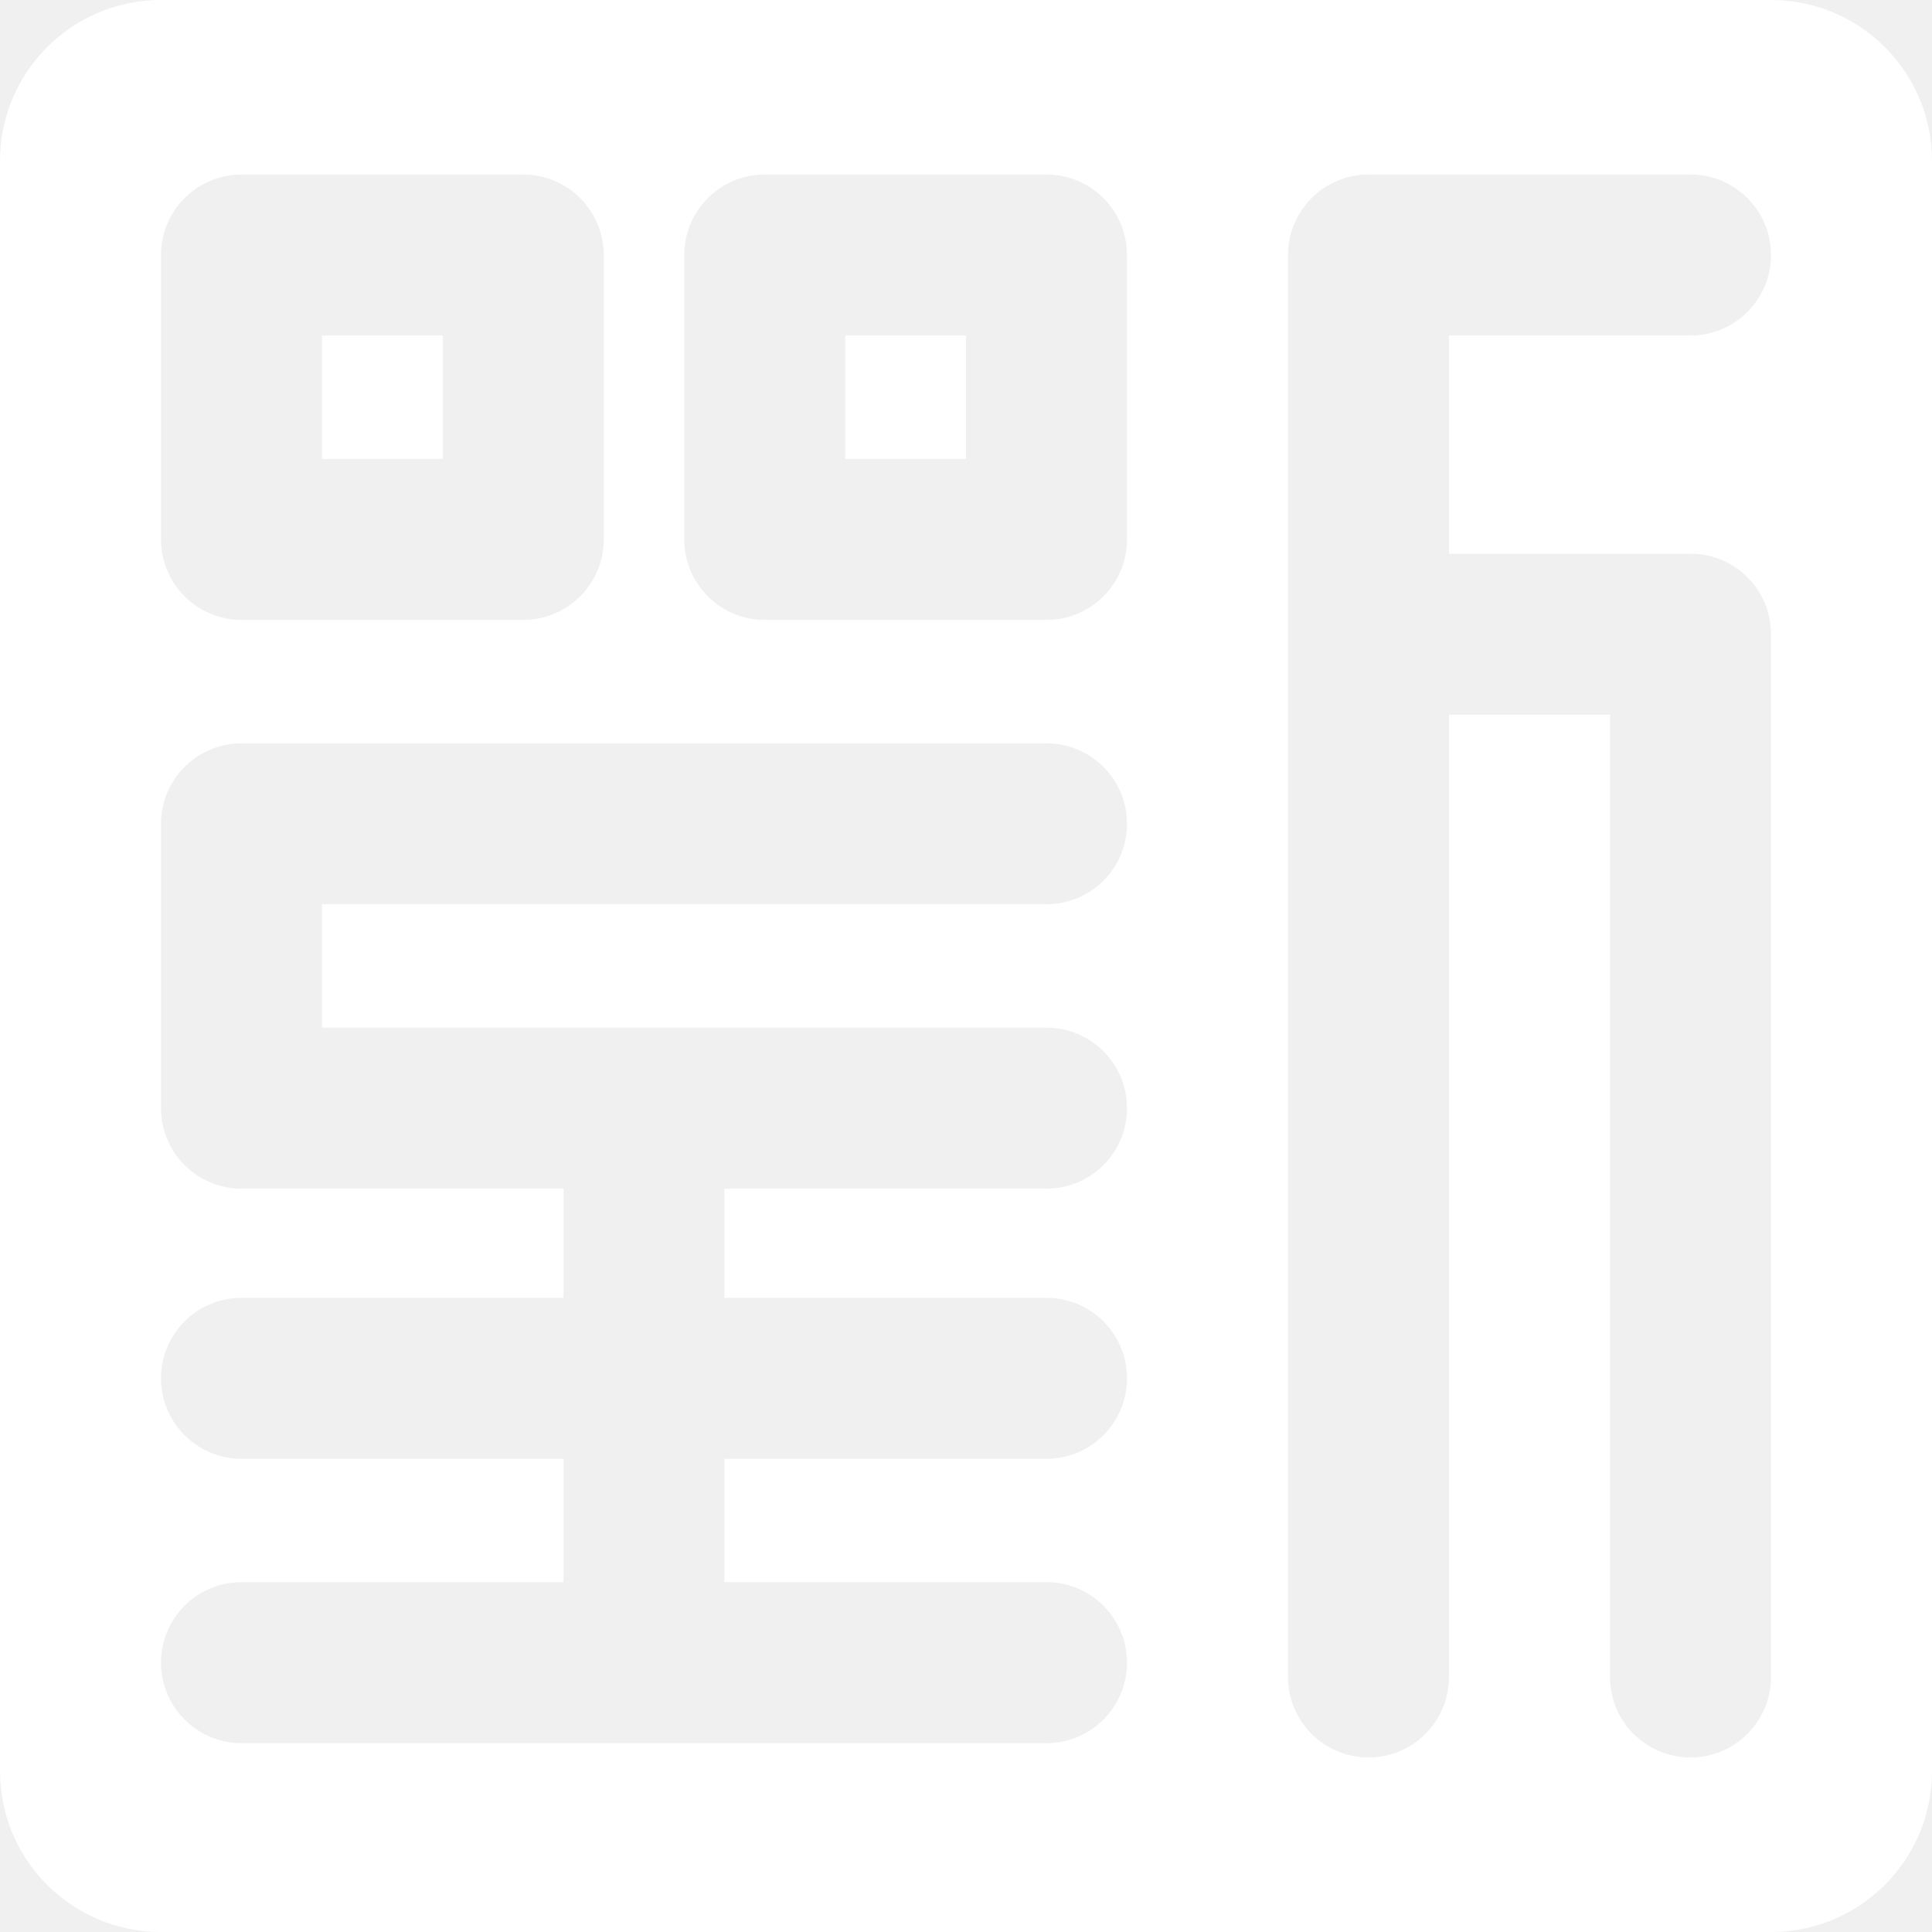
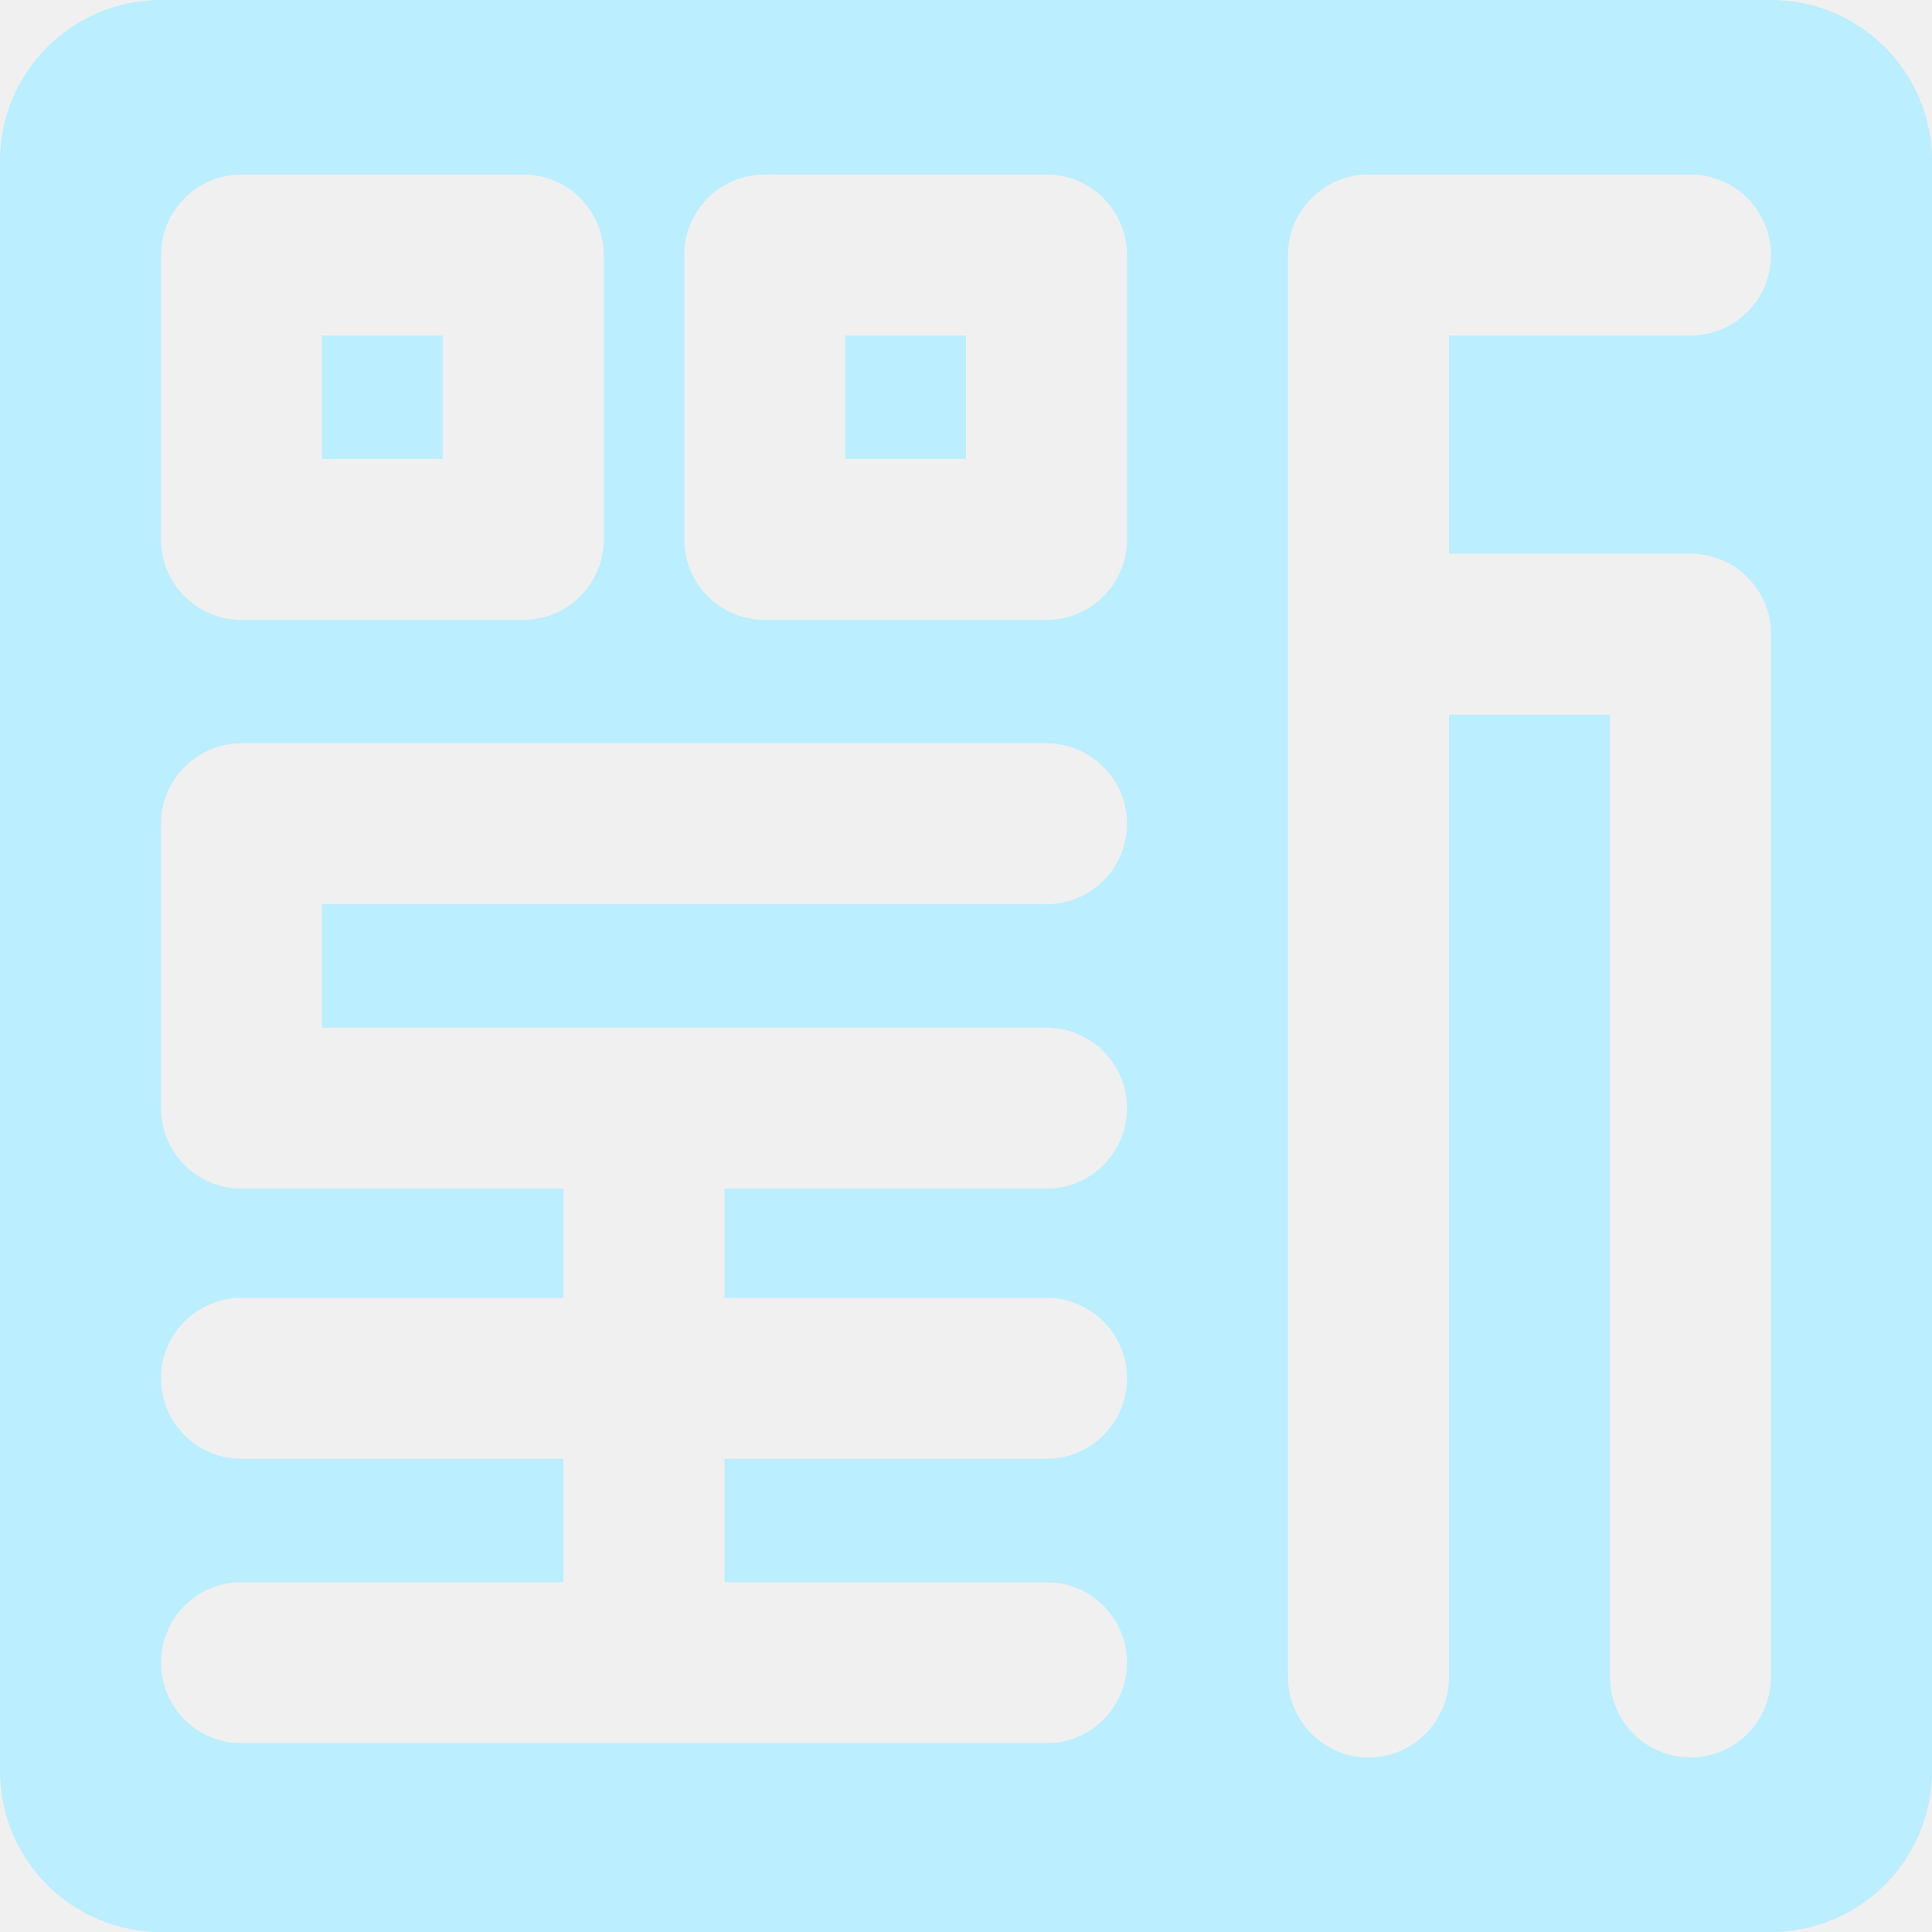
<svg xmlns="http://www.w3.org/2000/svg" width="24" height="24" viewBox="0 0 24 24" fill="none">
-   <path fill-rule="evenodd" clip-rule="evenodd" d="M2 0C0.895 0 0 0.895 0 2V22C0 23.105 0.895 24 2 24H22C23.105 24 24 23.105 24 22V2C24 0.895 23.105 0 22 0H2ZM2 3.168C2 2.616 2.448 2.168 3 2.168H6.5C7.052 2.168 7.5 2.616 7.5 3.168V6.701C7.5 7.253 7.052 7.701 6.5 7.701H3C2.448 7.701 2 7.253 2 6.701V3.168ZM4 4.168V5.701H5.5V4.168H4ZM8.5 3.168C8.5 2.616 8.948 2.168 9.5 2.168H13C13.552 2.168 14 2.616 14 3.168V6.701C14 7.253 13.552 7.701 13 7.701H9.5C8.948 7.701 8.5 7.253 8.5 6.701V3.168ZM10.5 4.168V5.701H12V4.168H10.5ZM13 18.122C13.552 18.122 14 17.674 14 17.122C14 16.569 13.552 16.122 13 16.122H9V14.766V14.766H13C13.552 14.766 14 14.319 14 13.766C14 13.214 13.552 12.766 13 12.766H4V11.233H13C13.552 11.233 14 10.786 14 10.233C14 9.681 13.552 9.234 13 9.234H3C2.448 9.234 2 9.681 2 10.233V13.766C2 14.319 2.448 14.766 3 14.766H7V14.766V16.122H3C2.448 16.122 2 16.569 2 17.122C2 17.674 2.448 18.122 3 18.122H7V19.654H3C2.448 19.654 2 20.102 2 20.654C2 21.207 2.448 21.654 3 21.654H13C13.552 21.654 14 21.207 14 20.654C14 20.102 13.552 19.654 13 19.654H9V18.122H13ZM17 2.168C16.448 2.168 16 2.616 16 3.168V7.878V20.832C16 21.384 16.448 21.832 17 21.832C17.552 21.832 18 21.384 18 20.832V8.878H20V20.832C20 21.384 20.448 21.832 21 21.832C21.552 21.832 22 21.384 22 20.832V7.878C22 7.326 21.552 6.878 21 6.878H18V4.168H21C21.552 4.168 22 3.72 22 3.168C22 2.616 21.552 2.168 21 2.168H17Z" fill="white" />
+   <path fill-rule="evenodd" clip-rule="evenodd" d="M2 0C0.895 0 0 0.895 0 2V22C0 23.105 0.895 24 2 24H22C23.105 24 24 23.105 24 22V2C24 0.895 23.105 0 22 0H2ZM2 3.168C2 2.616 2.448 2.168 3 2.168H6.5C7.052 2.168 7.5 2.616 7.5 3.168V6.701C7.5 7.253 7.052 7.701 6.5 7.701H3C2.448 7.701 2 7.253 2 6.701V3.168ZM4 4.168V5.701H5.5V4.168H4ZM8.5 3.168C8.5 2.616 8.948 2.168 9.5 2.168H13C13.552 2.168 14 2.616 14 3.168V6.701C14 7.253 13.552 7.701 13 7.701H9.5C8.948 7.701 8.5 7.253 8.5 6.701V3.168ZM10.5 4.168V5.701H12V4.168H10.5ZM13 18.122C13.552 18.122 14 17.674 14 17.122C14 16.569 13.552 16.122 13 16.122H9V14.766V14.766H13C13.552 14.766 14 14.319 14 13.766C14 13.214 13.552 12.766 13 12.766H4V11.233H13C13.552 11.233 14 10.786 14 10.233C14 9.681 13.552 9.234 13 9.234H3C2.448 9.234 2 9.681 2 10.233V13.766C2 14.319 2.448 14.766 3 14.766H7V14.766V16.122H3C2.448 16.122 2 16.569 2 17.122C2 17.674 2.448 18.122 3 18.122H7V19.654H3C2.448 19.654 2 20.102 2 20.654C2 21.207 2.448 21.654 3 21.654H13C13.552 21.654 14 21.207 14 20.654C14 20.102 13.552 19.654 13 19.654H9V18.122H13ZM17 2.168C16.448 2.168 16 2.616 16 3.168V7.878V20.832C16 21.384 16.448 21.832 17 21.832C17.552 21.832 18 21.384 18 20.832V8.878H20V20.832C20 21.384 20.448 21.832 21 21.832C21.552 21.832 22 21.384 22 20.832V7.878C22 7.326 21.552 6.878 21 6.878H18V4.168H21C21.552 4.168 22 3.72 22 3.168C22 2.616 21.552 2.168 21 2.168H17Z" fill="#BBEEFF" />
</svg>
